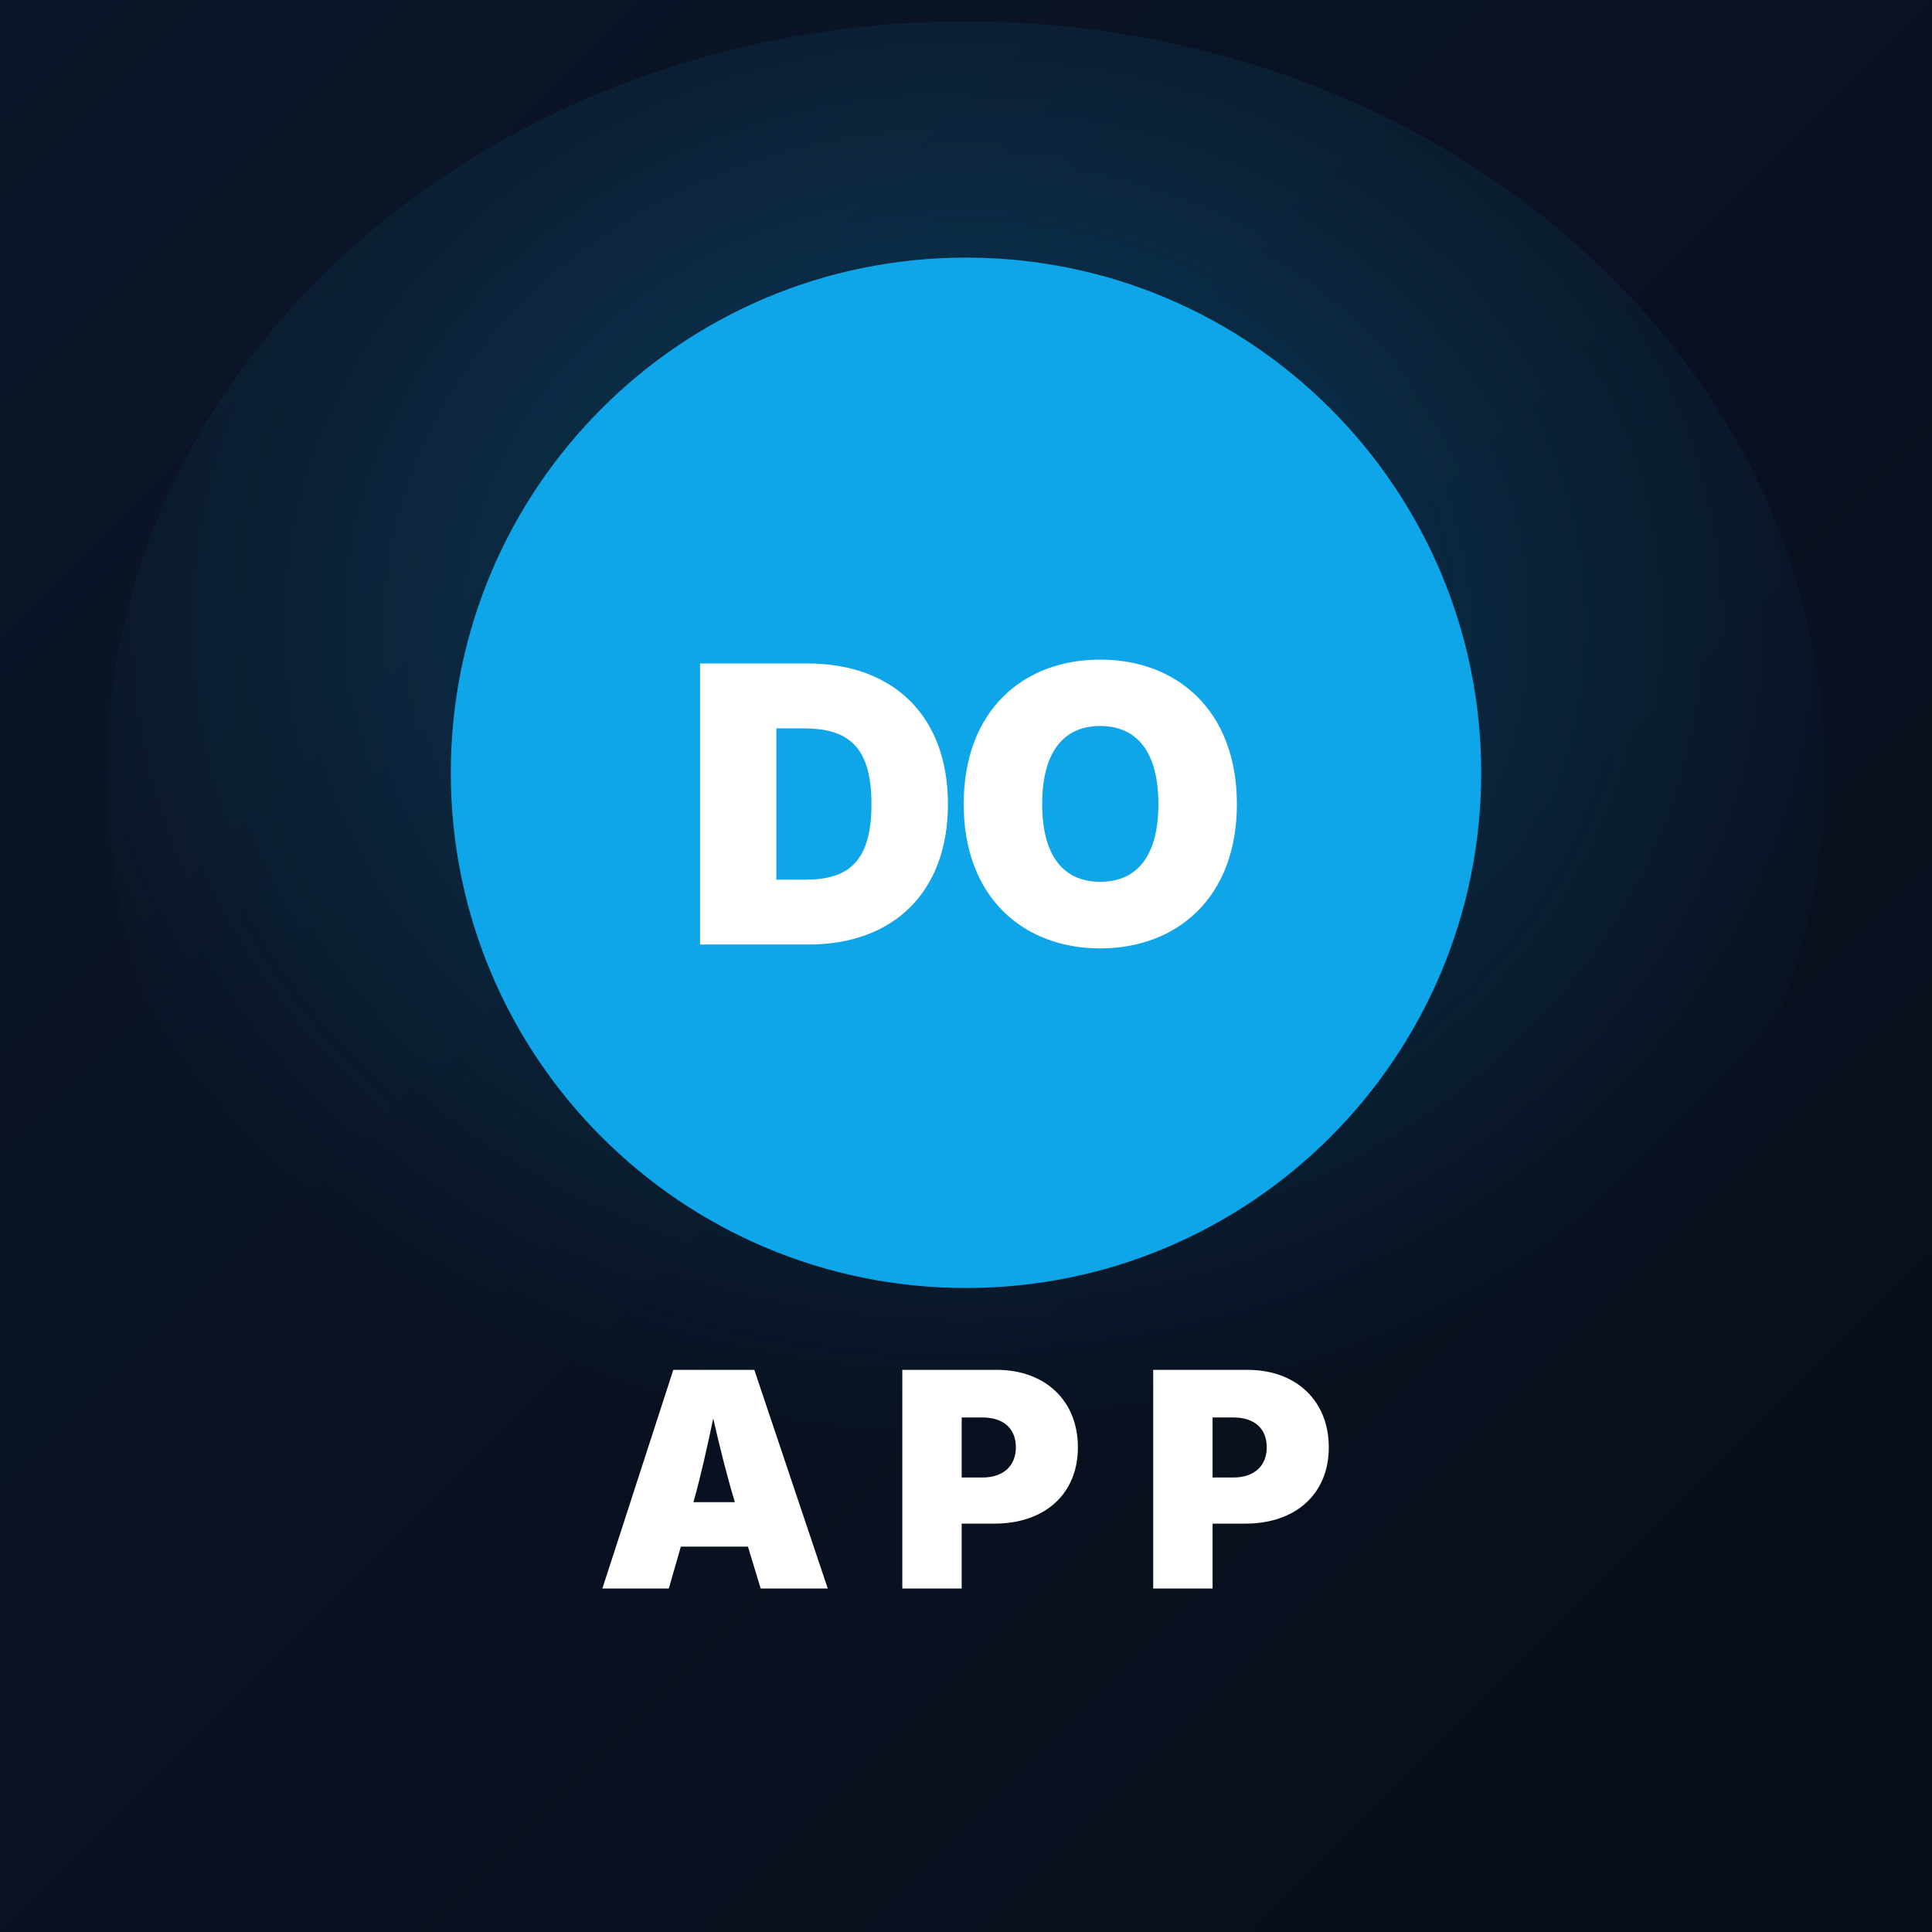
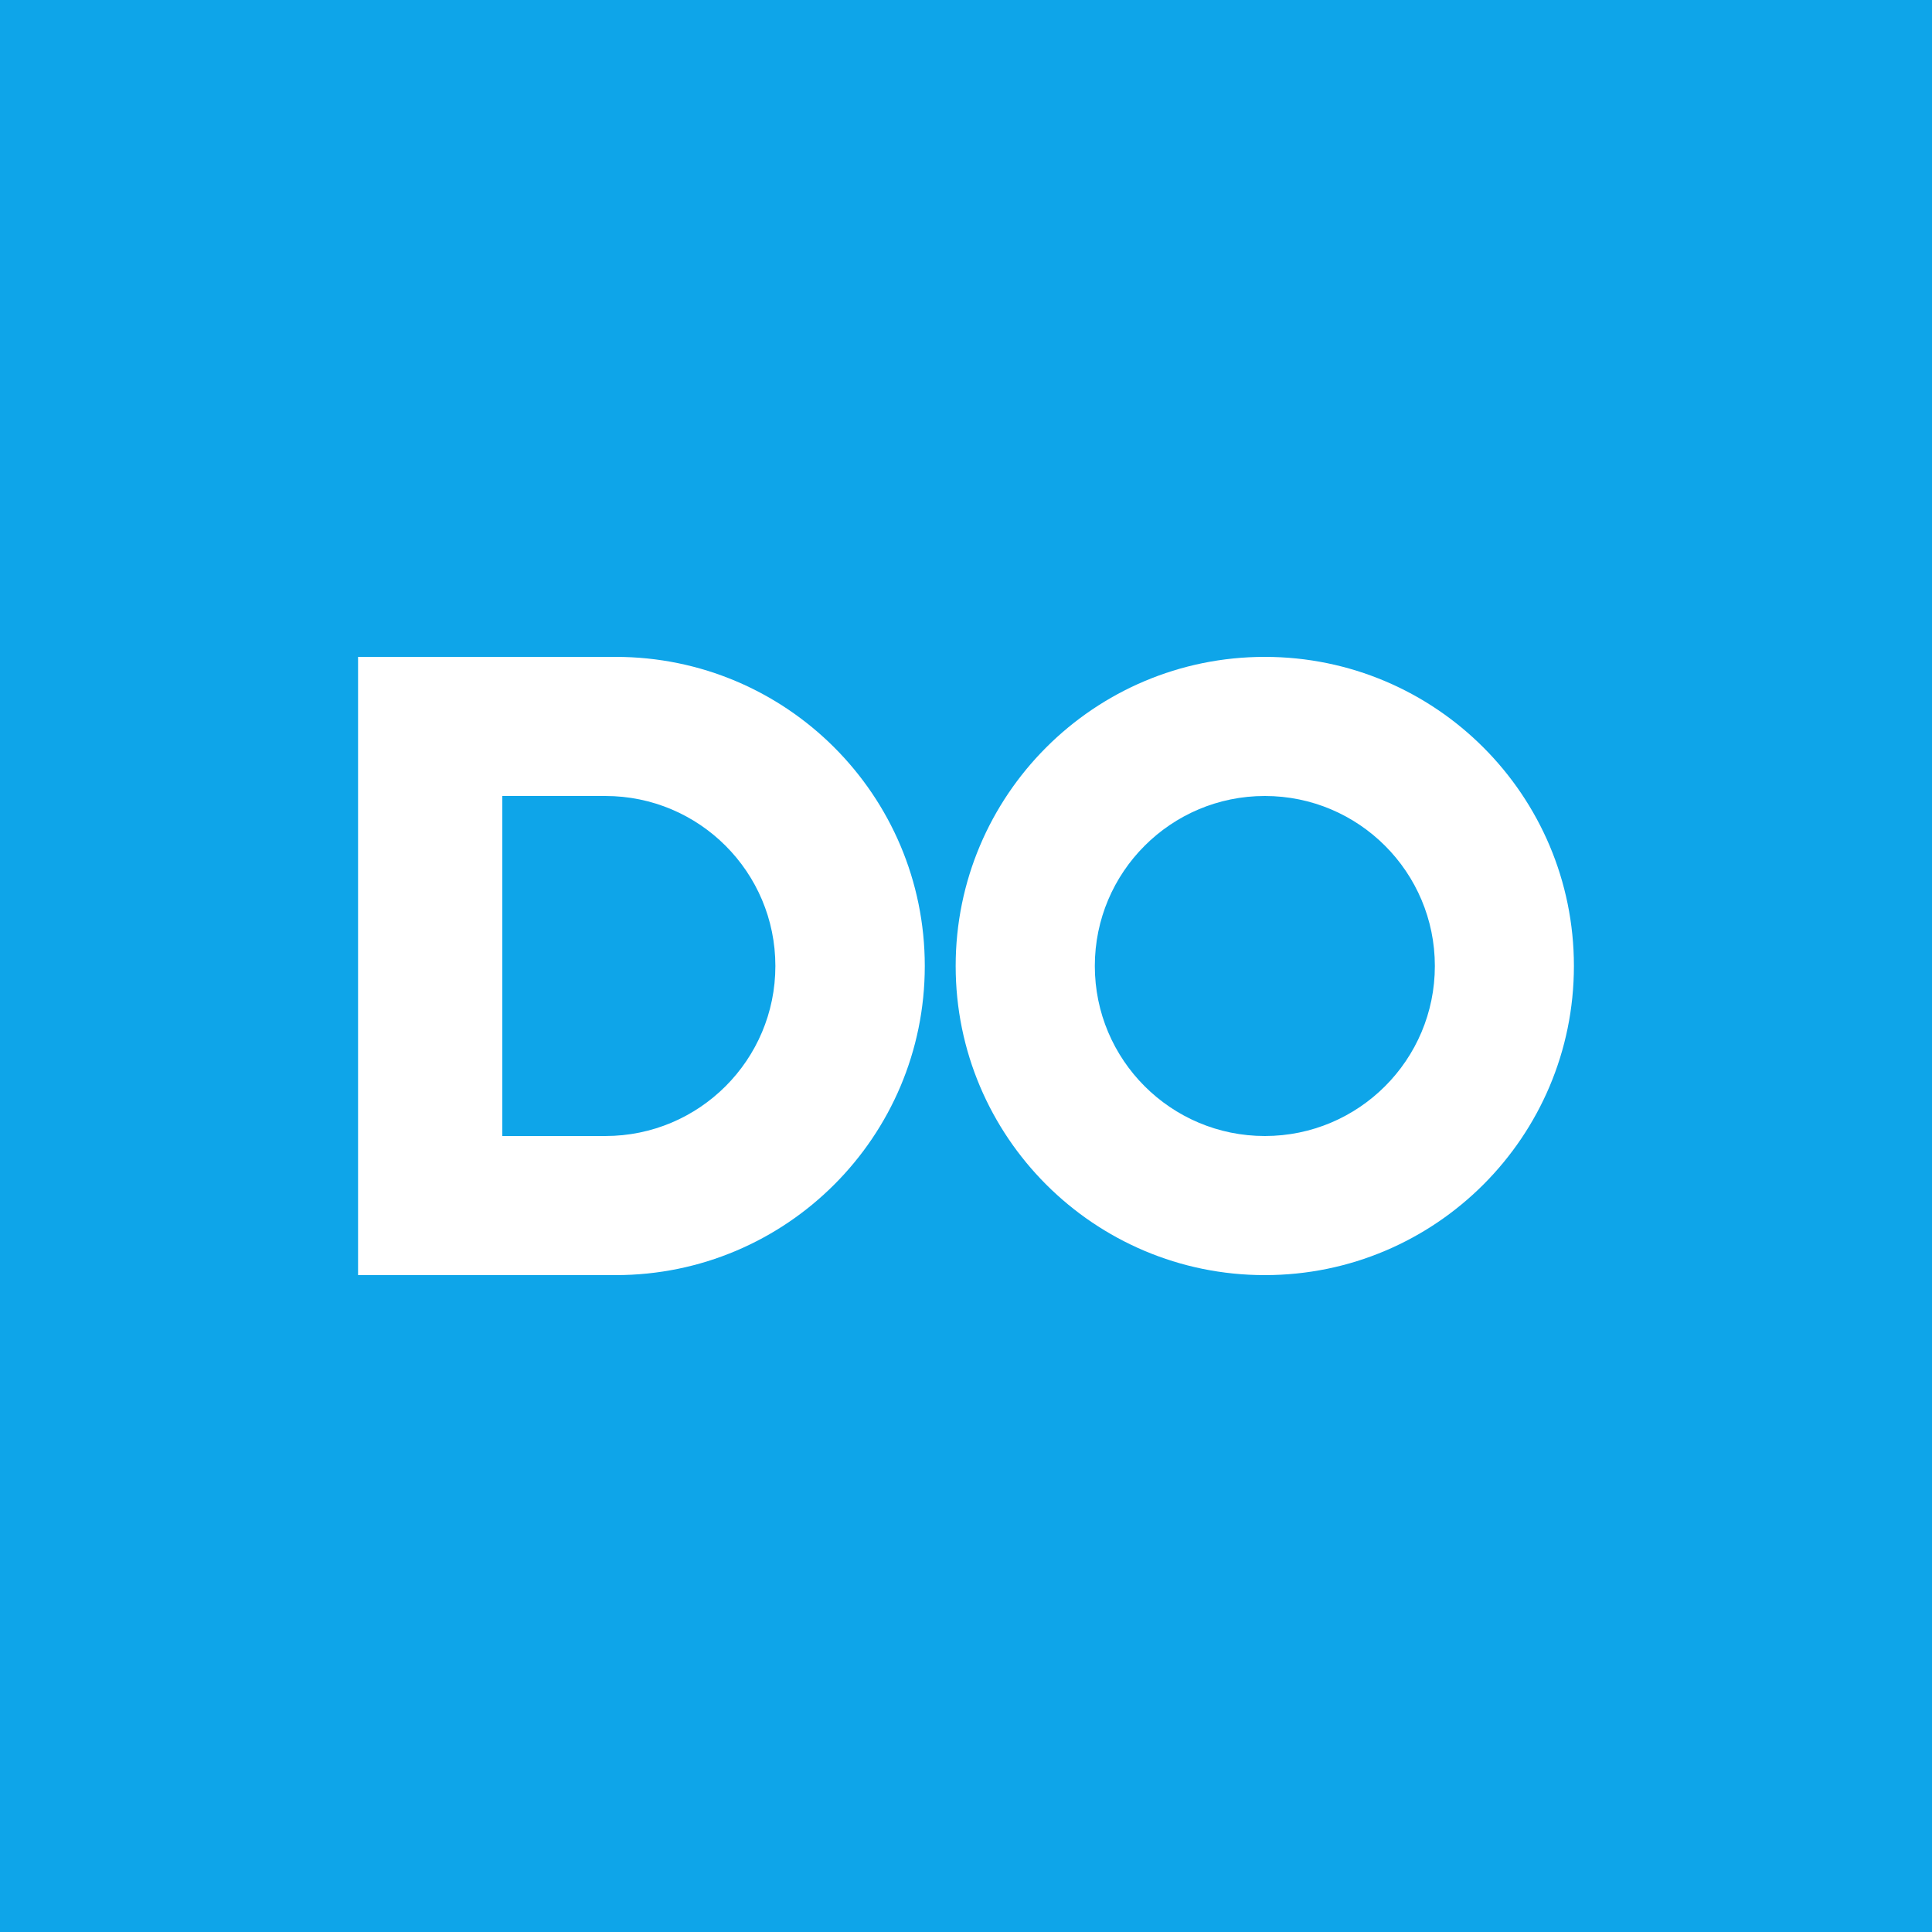
- <svg xmlns="http://www.w3.org/2000/svg" width="180" height="180" viewBox="0 0 180 180">
-   <defs>
-     <linearGradient id="iconbg" x1="0%" y1="0%" x2="100%" y2="100%">
-       <stop offset="0%" style="stop-color:#0c1628" />
-       <stop offset="100%" style="stop-color:#070d1a" />
-     </linearGradient>
-     <radialGradient id="glow" cx="50%" cy="40%" r="55%">
-       <stop offset="0%" style="stop-color:#0ea5e9;stop-opacity:0.3" />
-       <stop offset="100%" style="stop-color:#0ea5e9;stop-opacity:0" />
-     </radialGradient>
-   </defs>
-   <rect width="180" height="180" fill="url(#iconbg)" />
-   <ellipse cx="90" cy="72" rx="80" ry="70" fill="url(#glow)" />
-   <circle cx="90" cy="72" r="48" fill="#0ea5e9" />
-   <text x="90" y="88" font-family="system-ui,-apple-system,sans-serif" font-size="36" font-weight="900" fill="white" text-anchor="middle" letter-spacing="-1">DO</text>
-   <text x="90" y="148" font-family="system-ui,-apple-system,sans-serif" font-size="28" font-weight="900" fill="white" text-anchor="middle" letter-spacing="5">APP</text>
+ <svg xmlns="http://www.w3.org/2000/svg" viewBox="0 0 300 300">
+   <rect width="300" height="300" rx="0" fill="#0EA5E9" />
+   <g transform="translate(150 150) scale(0.8) translate(-150 -150)">
+     <g transform="translate(-8 0)" fill="#fff" fill-rule="evenodd">
+       <path d="M 40 90 H 90 A 60 60 0 0 1 90 210 H 40 Z M 68 117 V 183 H 88 A 33 33 0 0 0 88 117 Z" />
+       <path d="M 216 90 A 60 60 0 1 1 215.99 90 Z M 216 117 A 33 33 0 1 0 216.01 117 Z" />
+     </g>
+   </g>
</svg>
